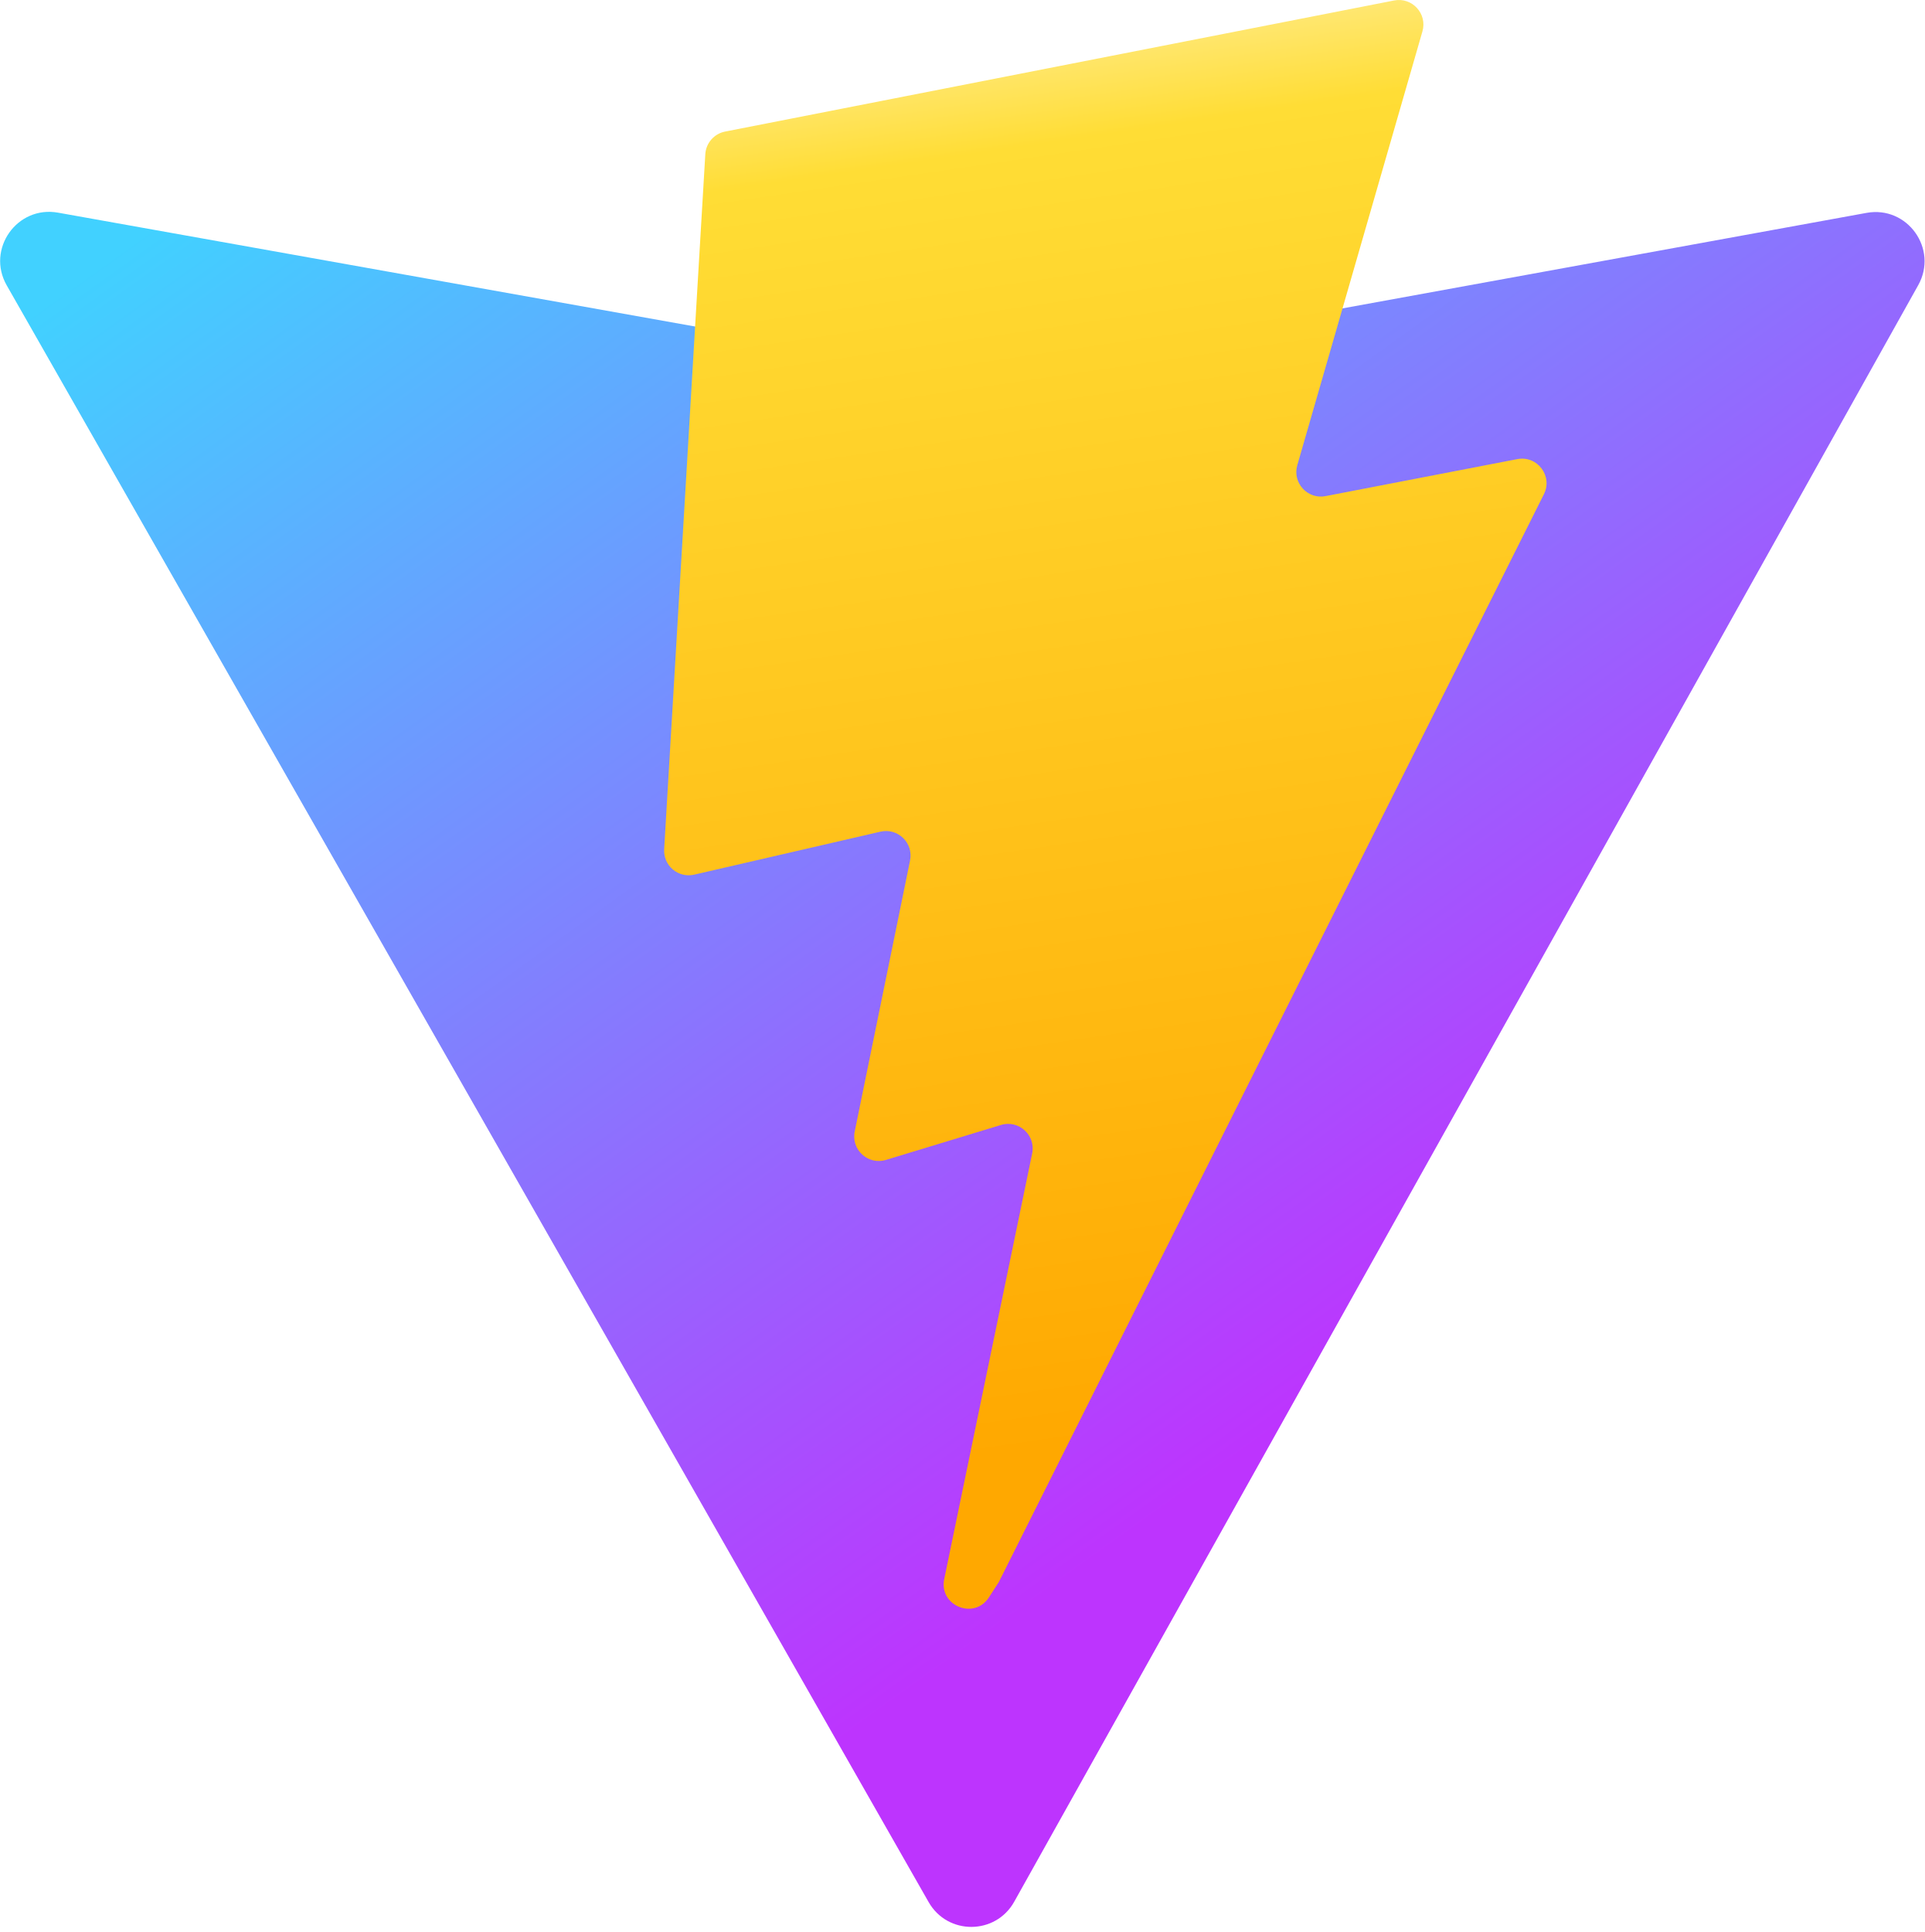
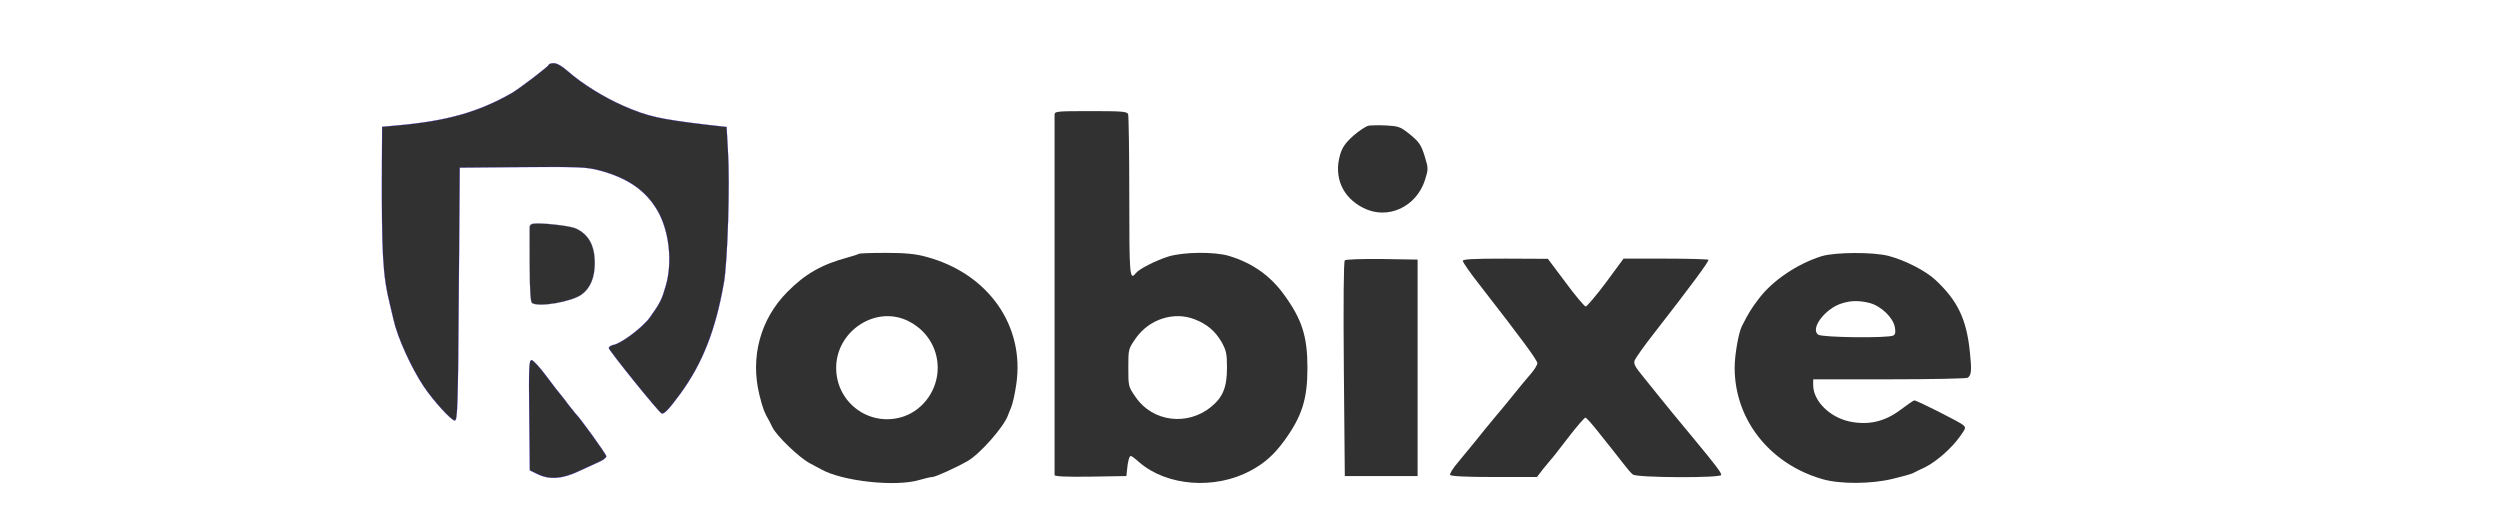
- <svg xmlns="http://www.w3.org/2000/svg" aria-hidden="true" role="img" class="iconify iconify--logos" width="31.88" height="32" preserveAspectRatio="xMidYMid meet" viewBox="0 0 256 257">
-   <defs>
-     <linearGradient id="IconifyId1813088fe1fbc01fb466" x1="-.828%" x2="57.636%" y1="7.652%" y2="78.411%">
-       <stop offset="0%" stop-color="#41D1FF" />
-       <stop offset="100%" stop-color="#BD34FE" />
-     </linearGradient>
-     <linearGradient id="IconifyId1813088fe1fbc01fb467" x1="43.376%" x2="50.316%" y1="2.242%" y2="89.03%">
-       <stop offset="0%" stop-color="#FFEA83" />
-       <stop offset="8.333%" stop-color="#FFDD35" />
-       <stop offset="100%" stop-color="#FFA800" />
-     </linearGradient>
-   </defs>
-   <path fill="url(#IconifyId1813088fe1fbc01fb466)" d="M255.153 37.938L134.897 252.976c-2.483 4.44-8.862 4.466-11.382.048L.875 37.958c-2.746-4.814 1.371-10.646 6.827-9.67l120.385 21.517a6.537 6.537 0 0 0 2.322-.004l117.867-21.483c5.438-.991 9.574 4.796 6.877 9.62Z" />
-   <path fill="url(#IconifyId1813088fe1fbc01fb467)" d="M185.432.063L96.44 17.501a3.268 3.268 0 0 0-2.634 3.014l-5.474 92.456a3.268 3.268 0 0 0 3.997 3.378l24.777-5.718c2.318-.535 4.413 1.507 3.936 3.838l-7.361 36.047c-.495 2.426 1.782 4.5 4.151 3.78l15.304-4.649c2.372-.72 4.652 1.36 4.15 3.788l-11.698 56.621c-.732 3.542 3.979 5.473 5.943 2.437l1.313-2.028l72.516-144.72c1.215-2.423-.88-5.186-3.54-4.672l-25.505 4.922c-2.396.462-4.435-1.77-3.759-4.114l16.646-57.705c.677-2.35-1.37-4.583-3.769-4.113Z" />
+ <svg xmlns="http://www.w3.org/2000/svg" viewBox="99.278 160.65 584.838 120.938" width="584.838" height="120.938">
+   <g transform="matrix(0.044816, 0, 0, -0.044816, 98.33489, 441.1976)" fill="#000000" stroke="none" style="">
+     <path d="M 2885.788 5922 C 2885.788 5914 2730.788 5796 2690.788 5773 C 2515.788 5674 2352.788 5628 2093.788 5605 L 2015.788 5598 L 2014.788 5416 C 2012.788 4930 2018.788 4825 2056.788 4670 C 2062.788 4645 2071.788 4609 2075.788 4590 C 2095.788 4499 2167.788 4341 2232.788 4243 C 2281.788 4170 2376.788 4065 2394.788 4065 C 2408.788 4065 2411.788 4136 2415.788 4725 L 2420.788 5385 L 2748.788 5388 C 3044.788 5390 3082.788 5388 3148.788 5371 C 3295.788 5332 3390.788 5267 3451.788 5163 C 3513.788 5059 3532.788 4894 3496.788 4769 C 3475.788 4696 3467.788 4679 3412.788 4602 C 3374.788 4550 3264.788 4467 3221.788 4459 C 3210.788 4457 3200.788 4450 3198.788 4444 C 3195.788 4435 3458.788 4109 3474.788 4102 C 3487.788 4097 3513.788 4125 3573.788 4207 C 3688.788 4365 3756.788 4539 3799.788 4785 C 3818.788 4895 3831.788 5298 3820.788 5471 L 3813.788 5597 L 3707.788 5609 C 3464.788 5638 3401.788 5652 3275.788 5707 C 3172.788 5752 3058.788 5823 2983.788 5889 C 2954.788 5915 2927.788 5930 2911.788 5930 C 2897.788 5930 2885.788 5926 2885.788 5922 Z" style="stroke-miterlimit: 7.59; stroke: rgb(16, 0, 253); fill: rgb(49, 49, 49);" />
+     <path d="M 5525.788 5660 C 5525.788 5649 5525.788 5224 5525.788 4715 C 5525.788 4206 5525.788 3785 5525.788 3780 C 5525.788 3773 5590.788 3770 5713.788 3772 L 5900.788 3775 L 5903.788 3805 C 5907.788 3851 5915.788 3880 5923.788 3880 C 5927.788 3880 5947.788 3865 5967.788 3847 C 6111.788 3722 6362.788 3703 6548.788 3803 C 6622.788 3843 6669.788 3885 6723.788 3958 C 6816.788 4086 6845.788 4175 6845.788 4340 C 6845.788 4505 6816.788 4594 6722.788 4723 C 6649.788 4823 6557.788 4887 6436.788 4924 C 6360.788 4947 6198.788 4945 6119.788 4921 C 6053.788 4900 5966.788 4856 5949.788 4834 C 5917.788 4794 5915.788 4818 5915.788 5234 C 5915.788 5462 5912.788 5655 5909.788 5664 C 5904.788 5678 5877.788 5680 5714.788 5680 C 5532.788 5680 5525.788 5679 5525.788 5660 Z M 6257.788 4593 C 6321.788 4568 6363.788 4532 6396.788 4476 C 6421.788 4431 6425.788 4415 6425.788 4341 C 6425.788 4239 6404.788 4187 6342.788 4136 C 6218.788 4035 6037.788 4058 5949.788 4186 C 5910.788 4242 5910.788 4243 5910.788 4340 C 5910.788 4437 5910.788 4438 5948.788 4493 C 6018.788 4594 6148.788 4636 6257.788 4593 Z" style="fill: rgb(49, 49, 49);" />
+     <path d="M 7164.788 5604 C 7150.788 5601 7114.788 5577 7084.788 5551 C 7043.788 5514 7027.788 5491 7016.788 5454 C 6981.788 5337 7027.788 5230 7136.788 5175 C 7263.788 5110 7414.788 5179 7459.788 5322 C 7476.788 5376 7476.788 5382 7459.788 5438 C 7439.788 5505 7428.788 5521 7368.788 5568 C 7331.788 5597 7317.788 5602 7258.788 5605 C 7221.788 5607 7178.788 5606 7164.788 5604 Z" style="fill: rgb(49, 49, 49);" />
+     <path d="M 2801.788 5092 C 2792.788 5090 2785.788 5083 2785.788 5077 C 2784.788 5070 2785.788 4980 2785.788 4875 C 2786.788 4739 2789.788 4684 2798.788 4678 C 2834.788 4655 3006.788 4685 3057.788 4723 C 3102.788 4756 3125.788 4812 3125.788 4886 C 3125.788 4979 3093.788 5037 3025.788 5068 C 2993.788 5082 2838.788 5099 2801.788 5092 Z" style="stroke-miterlimit: 7.59; stroke: rgb(112, 106, 215); fill: rgb(49, 49, 49);" />
+     <path d="M 4504.788 4935 C 4501.788 4933 4475.788 4924 4445.788 4916 C 4308.788 4879 4223.788 4830 4130.788 4736 C 3989.788 4594 3936.788 4396 3984.788 4200 C 4001.788 4131 4009.788 4108 4037.788 4060 C 4041.788 4052 4048.788 4038 4052.788 4030 C 4073.788 3985 4193.788 3870 4249.788 3841 C 4272.788 3829 4297.788 3815 4305.788 3811 C 4415.788 3748 4697.788 3717 4821.788 3755 C 4848.788 3763 4878.788 3770 4887.788 3770 C 4903.788 3770 5013.788 3820 5072.788 3854 C 5135.788 3890 5257.788 4028 5281.788 4090 C 5284.788 4098 5292.788 4119 5299.788 4135 C 5306.788 4152 5318.788 4204 5325.788 4253 C 5371.788 4560 5178.788 4834 4853.788 4920 C 4798.788 4935 4746.788 4940 4644.788 4940 C 4569.788 4940 4506.788 4938 4504.788 4935 Z M 4751.788 4589 C 4852.788 4544 4915.788 4448 4915.788 4340 C 4915.788 4227 4843.788 4124 4740.788 4087 C 4565.788 4026 4385.788 4154 4385.788 4340 C 4385.788 4528 4583.788 4663 4751.788 4589 Z" style="fill: rgb(49, 49, 49);" />
+     <path d="M 9530.788 4923 C 9404.788 4884 9274.788 4797 9202.788 4702 C 9163.788 4651 9149.788 4629 9112.788 4556 C 9095.788 4521 9075.788 4407 9075.788 4340 C 9075.788 4070 9258.788 3838 9533.788 3759 C 9626.788 3732 9789.788 3733 9902.788 3761 C 9949.788 3772 9994.788 3785 10003.788 3789 C 10013.788 3794 10042.788 3809 10069.788 3821 C 10127.788 3850 10208.788 3920 10252.788 3983 C 10282.788 4025 10283.788 4028 10267.788 4042 C 10250.788 4057 10026.788 4170 10013.788 4170 C 10009.788 4170 9977.788 4148 9941.788 4121 C 9859.788 4059 9773.788 4039 9674.788 4060 C 9571.788 4082 9486.788 4167 9485.788 4248 L 9485.788 4280 L 9883.788 4280 C 10101.788 4280 10285.788 4284 10291.788 4288 C 10311.788 4301 10313.788 4326 10303.788 4421 C 10286.788 4592 10240.788 4689 10125.788 4797 C 10073.788 4846 9966.788 4901 9879.788 4924 C 9800.788 4945 9600.788 4944 9530.788 4923 Z M 9781.788 4678 C 9840.788 4662 9902.788 4602 9911.788 4553 C 9916.788 4528 9914.788 4515 9904.788 4509 C 9880.788 4494 9532.788 4498 9511.788 4513 C 9468.788 4544 9547.788 4649 9633.788 4676 C 9683.788 4692 9726.788 4692 9781.788 4678 Z" style="fill: rgb(49, 49, 49);" />
+     <path d="M 7040.788 4901 C 7034.788 4895 7032.788 4688 7035.788 4333 L 7040.788 3775 L 7230.788 3775 L 7420.788 3775 L 7420.788 4340 L 7420.788 4905 L 7235.788 4908 C 7124.788 4909 7045.788 4906 7040.788 4901 Z" style="fill: rgb(49, 49, 49);" />
+     <path d="M 7656.788 4898 C 7656.788 4891 7696.788 4833 7746.788 4770 C 7966.788 4487 8045.788 4380 8045.788 4364 C 8045.788 4355 8030.788 4331 8013.788 4311 C 7995.788 4290 7955.788 4243 7925.788 4205 C 7895.788 4168 7853.788 4116 7831.788 4091 C 7776.788 4025 7765.788 4011 7720.788 3955 C 7698.788 3928 7658.788 3879 7632.788 3848 C 7605.788 3817 7586.788 3786 7590.788 3781 C 7594.788 3774 7673.788 3770 7820.788 3770 L 8043.788 3770 L 8076.788 3813 C 8095.788 3836 8112.788 3857 8115.788 3860 C 8119.788 3863 8158.788 3913 8204.788 3973 C 8249.788 4032 8291.788 4080 8296.788 4080 C 8301.788 4080 8332.788 4045 8365.788 4003 C 8399.788 3960 8434.788 3916 8443.788 3905 C 8452.788 3894 8475.788 3865 8494.788 3840 C 8513.788 3815 8535.788 3789 8544.788 3783 C 8564.788 3766 9005.788 3764 9005.788 3781 C 9005.788 3793 8977.788 3831 8865.788 3966 C 8824.788 4016 8772.788 4078 8750.788 4105 C 8728.788 4132 8699.788 4168 8685.788 4185 C 8671.788 4203 8634.788 4249 8602.788 4288 C 8552.788 4349 8546.788 4361 8554.788 4381 C 8560.788 4394 8603.788 4455 8650.788 4515 C 8851.788 4773 8943.788 4898 8938.788 4904 C 8934.788 4907 8833.788 4910 8713.788 4910 L 8495.788 4910 L 8403.788 4785 C 8352.788 4717 8304.788 4661 8298.788 4660 C 8291.788 4660 8244.788 4716 8193.788 4785 L 8100.788 4909 L 7878.788 4910 C 7706.788 4910 7655.788 4907 7656.788 4898 Z" style="fill: rgb(49, 49, 49);" />
+     <path d="M 2783.788 4093 L 2786.788 3805 L 2827.788 3785 C 2889.788 3755 2955.788 3760 3040.788 3800 C 3079.788 3818 3127.788 3840 3147.788 3849 C 3168.788 3858 3185.788 3871 3185.788 3878 C 3185.788 3889 3044.788 4084 3025.788 4100 C 3022.788 4103 3006.788 4123 2989.788 4145 C 2973.788 4167 2955.788 4190 2949.788 4197 C 2943.788 4203 2909.788 4247 2874.788 4294 C 2839.788 4341 2804.788 4380 2795.788 4380 C 2782.788 4380 2780.788 4346 2783.788 4093 Z" style="stroke-miterlimit: 7.59; stroke: rgb(16, 0, 253); fill: rgb(49, 49, 49);" />
+   </g>
</svg>
